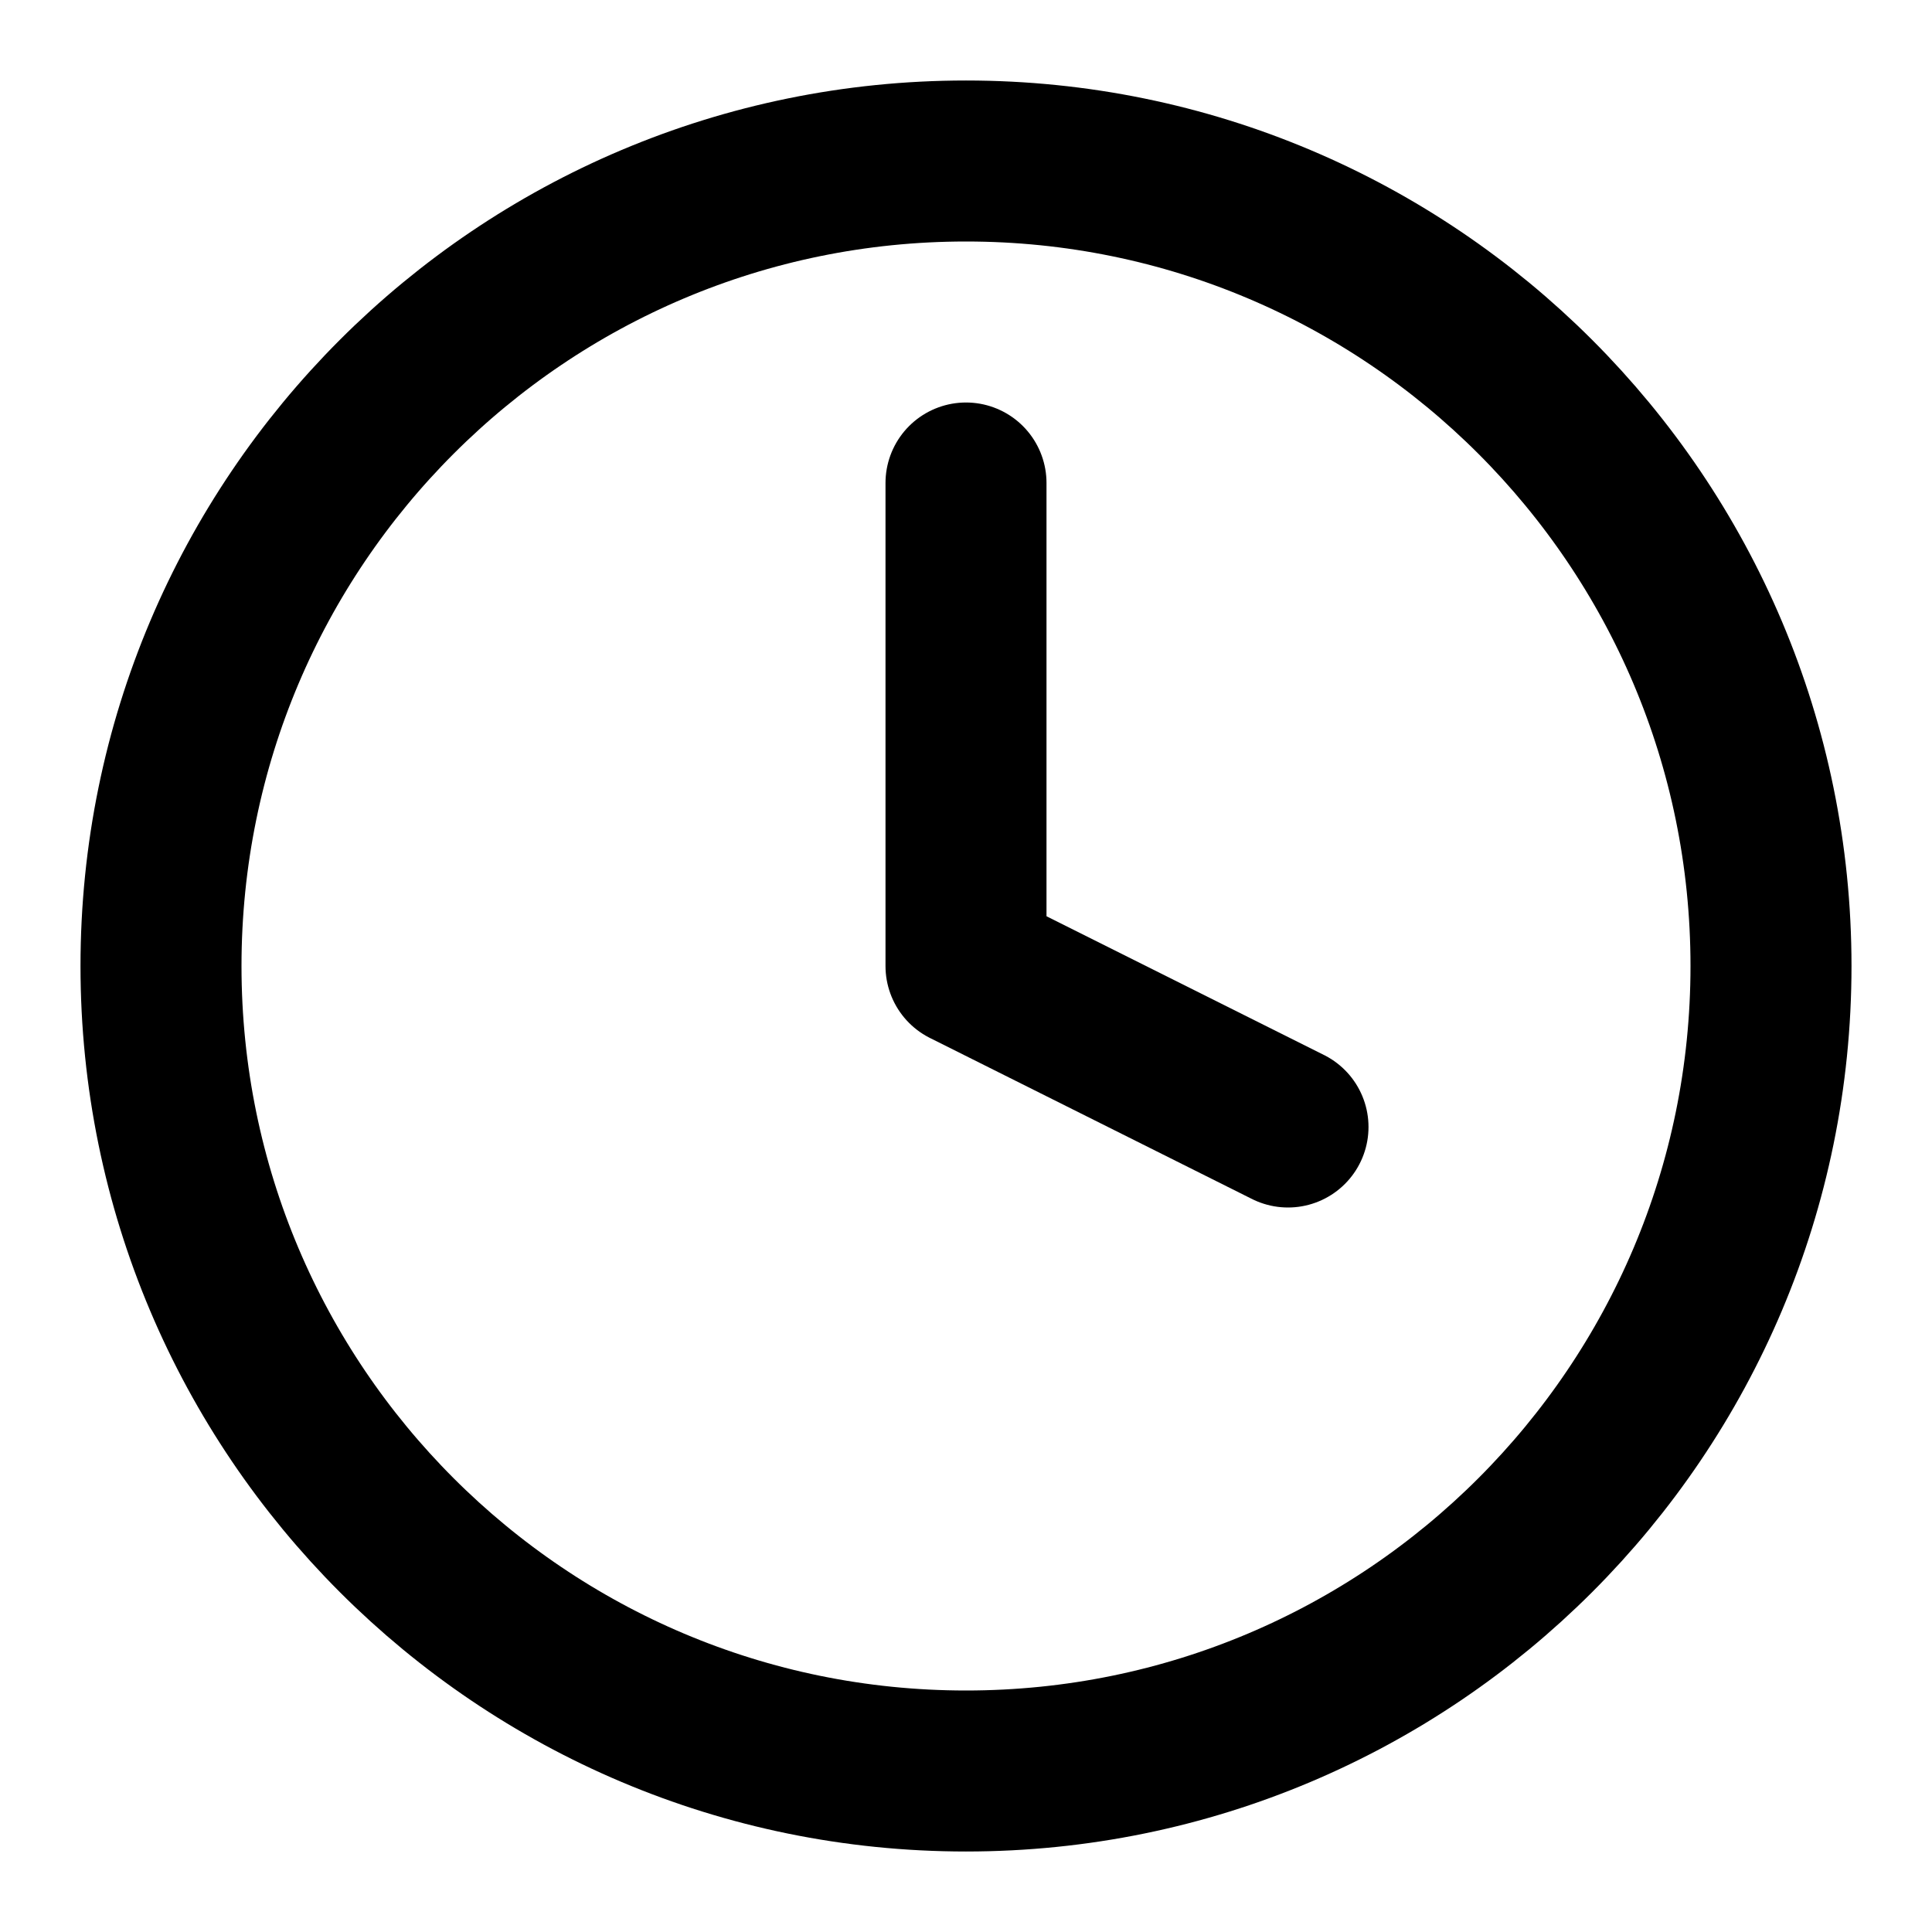
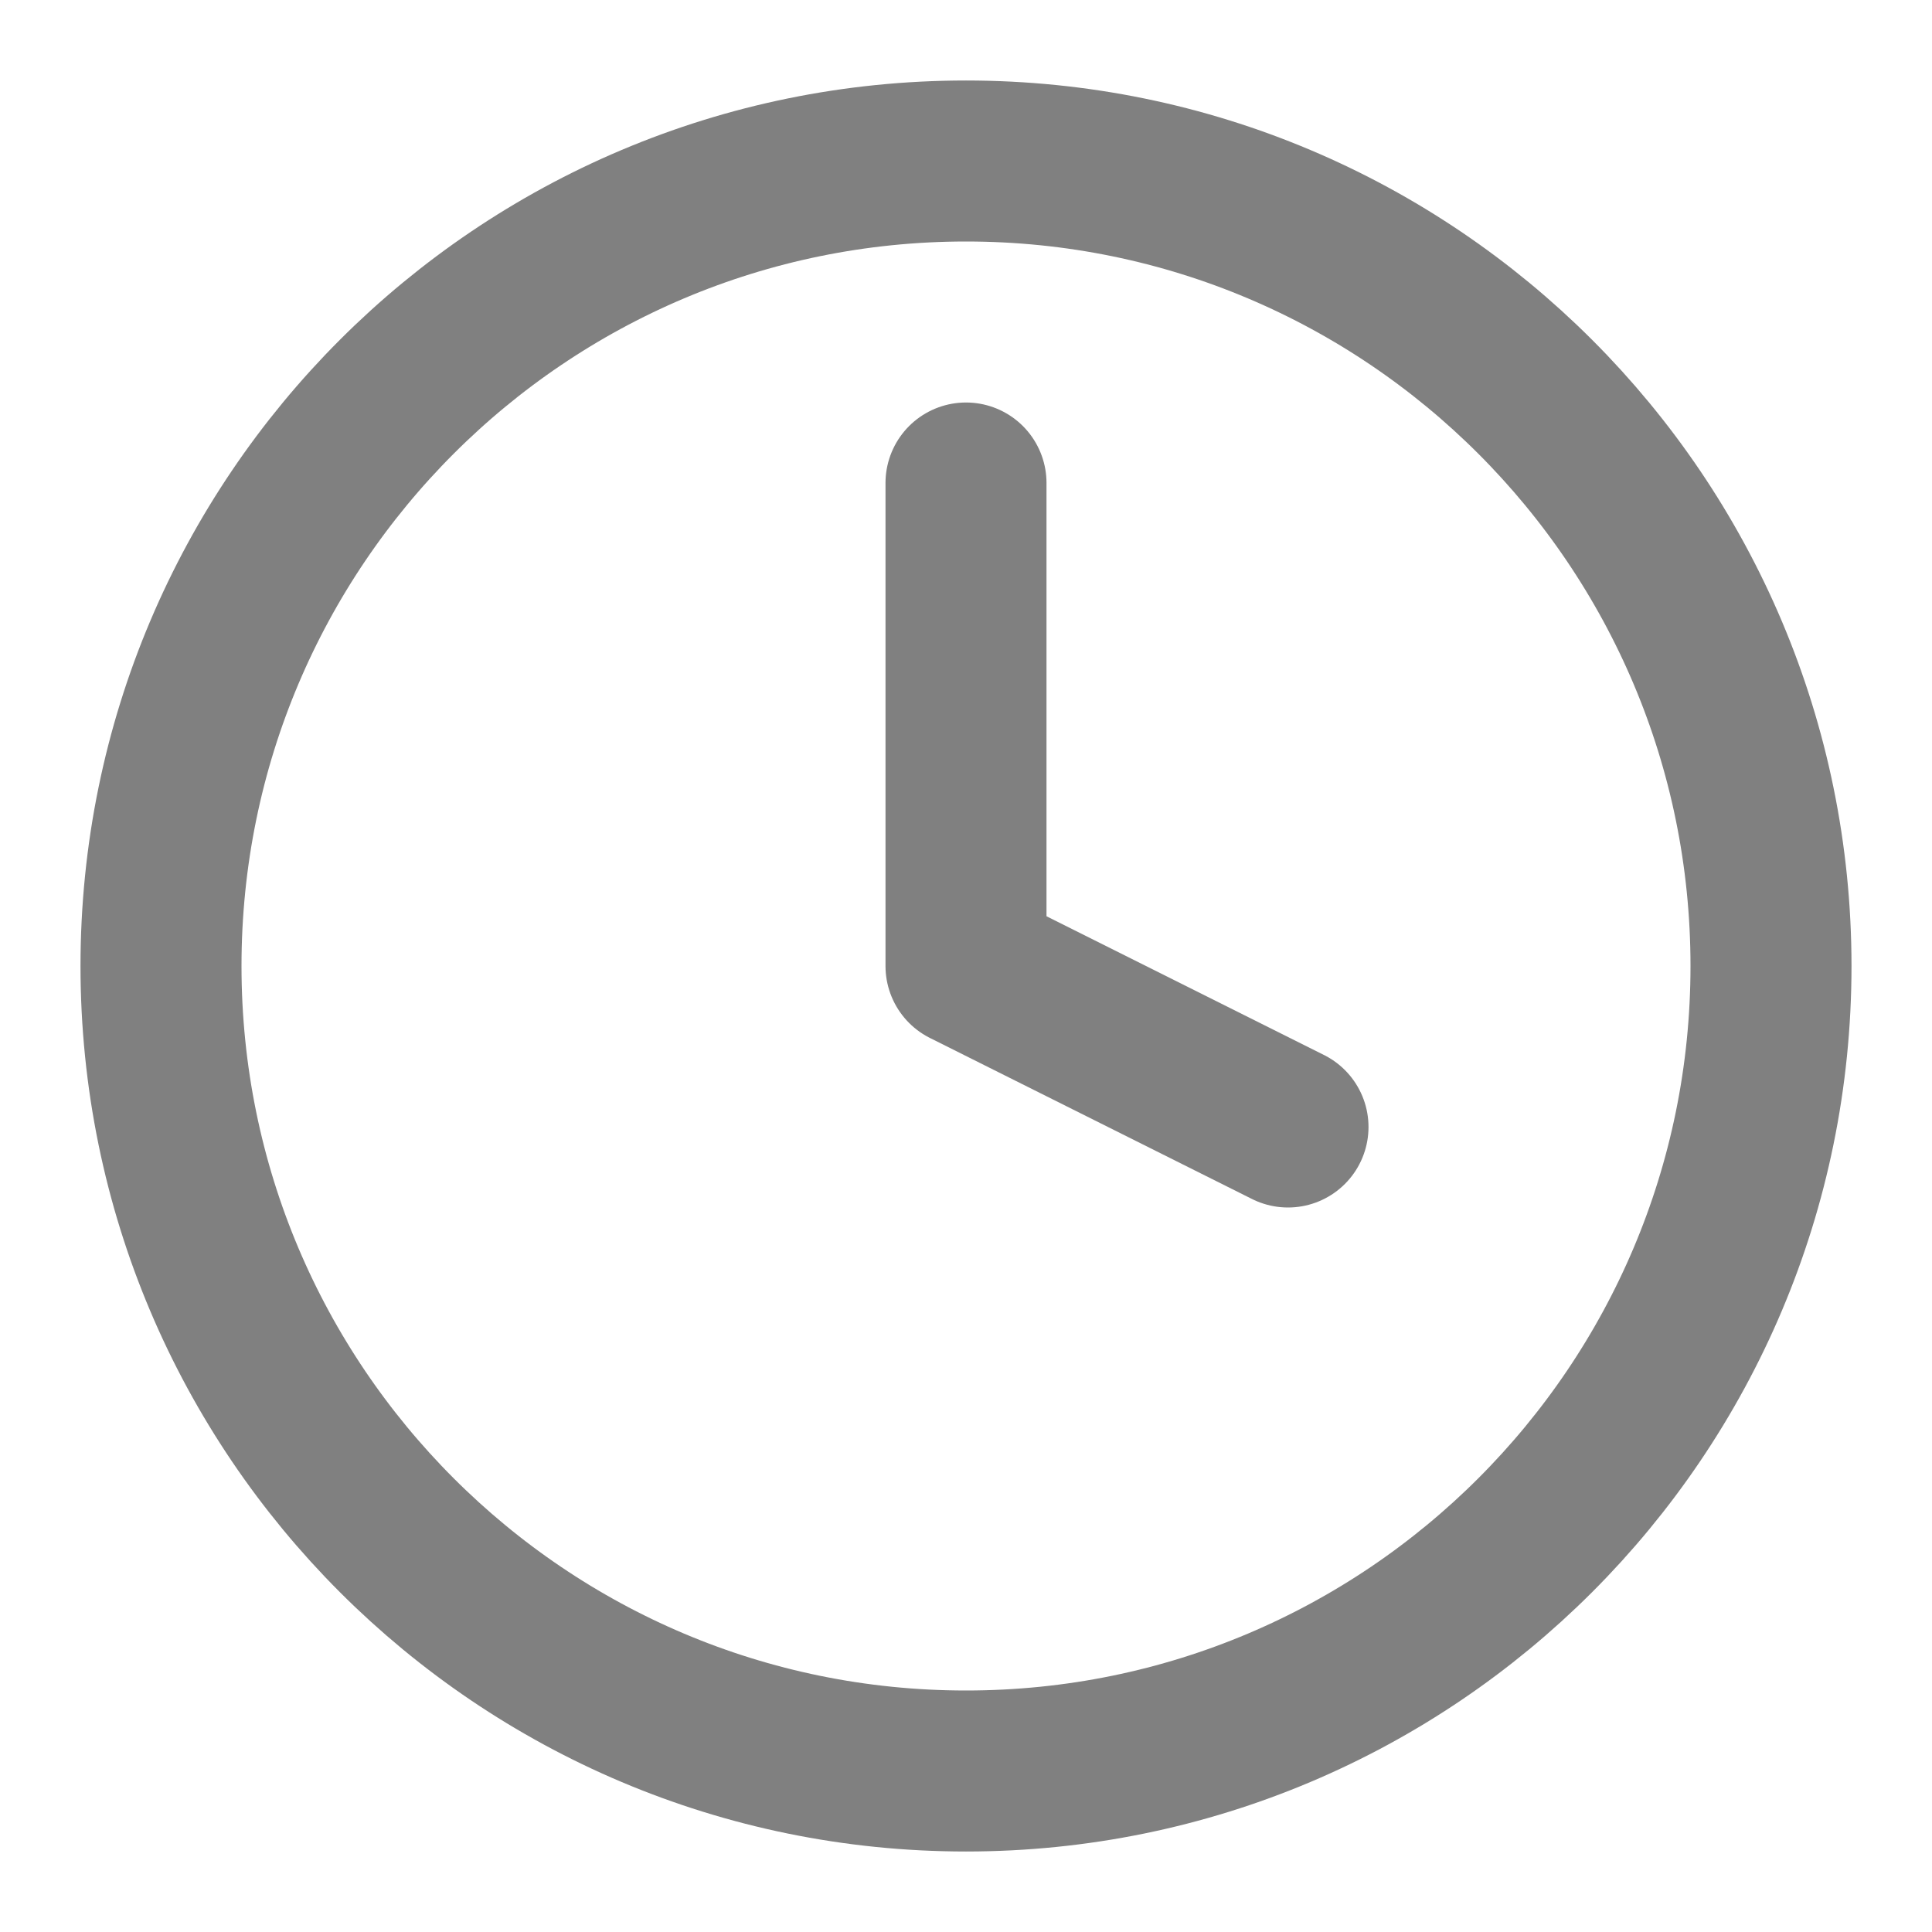
- <svg xmlns="http://www.w3.org/2000/svg" width="24" height="24" viewBox="0 0 24 24" fill="none" stroke="currentColor" stroke-width="2" stroke-linecap="round" stroke-linejoin="round" class="feather feather-clock">
-   <circle cx="12" cy="12" r="10" />
-   <polyline points="12 6 12 12 16 14" />
+ <svg xmlns="http://www.w3.org/2000/svg" width="24" height="24" viewBox="0 0 24 24" fill="none" stroke="currentColor" stroke-width="2" stroke-linecap="round" stroke-linejoin="round" class="feather feather-clock" version="1.1" id="svg4626">
+   <defs id="defs4630" />
+   <circle cx="12" cy="12" r="10" id="circle4622" style="stroke:#808080" />
+   <polyline points="12 6 12 12 16 14" id="polyline4624" style="stroke:#808080" />
</svg>
